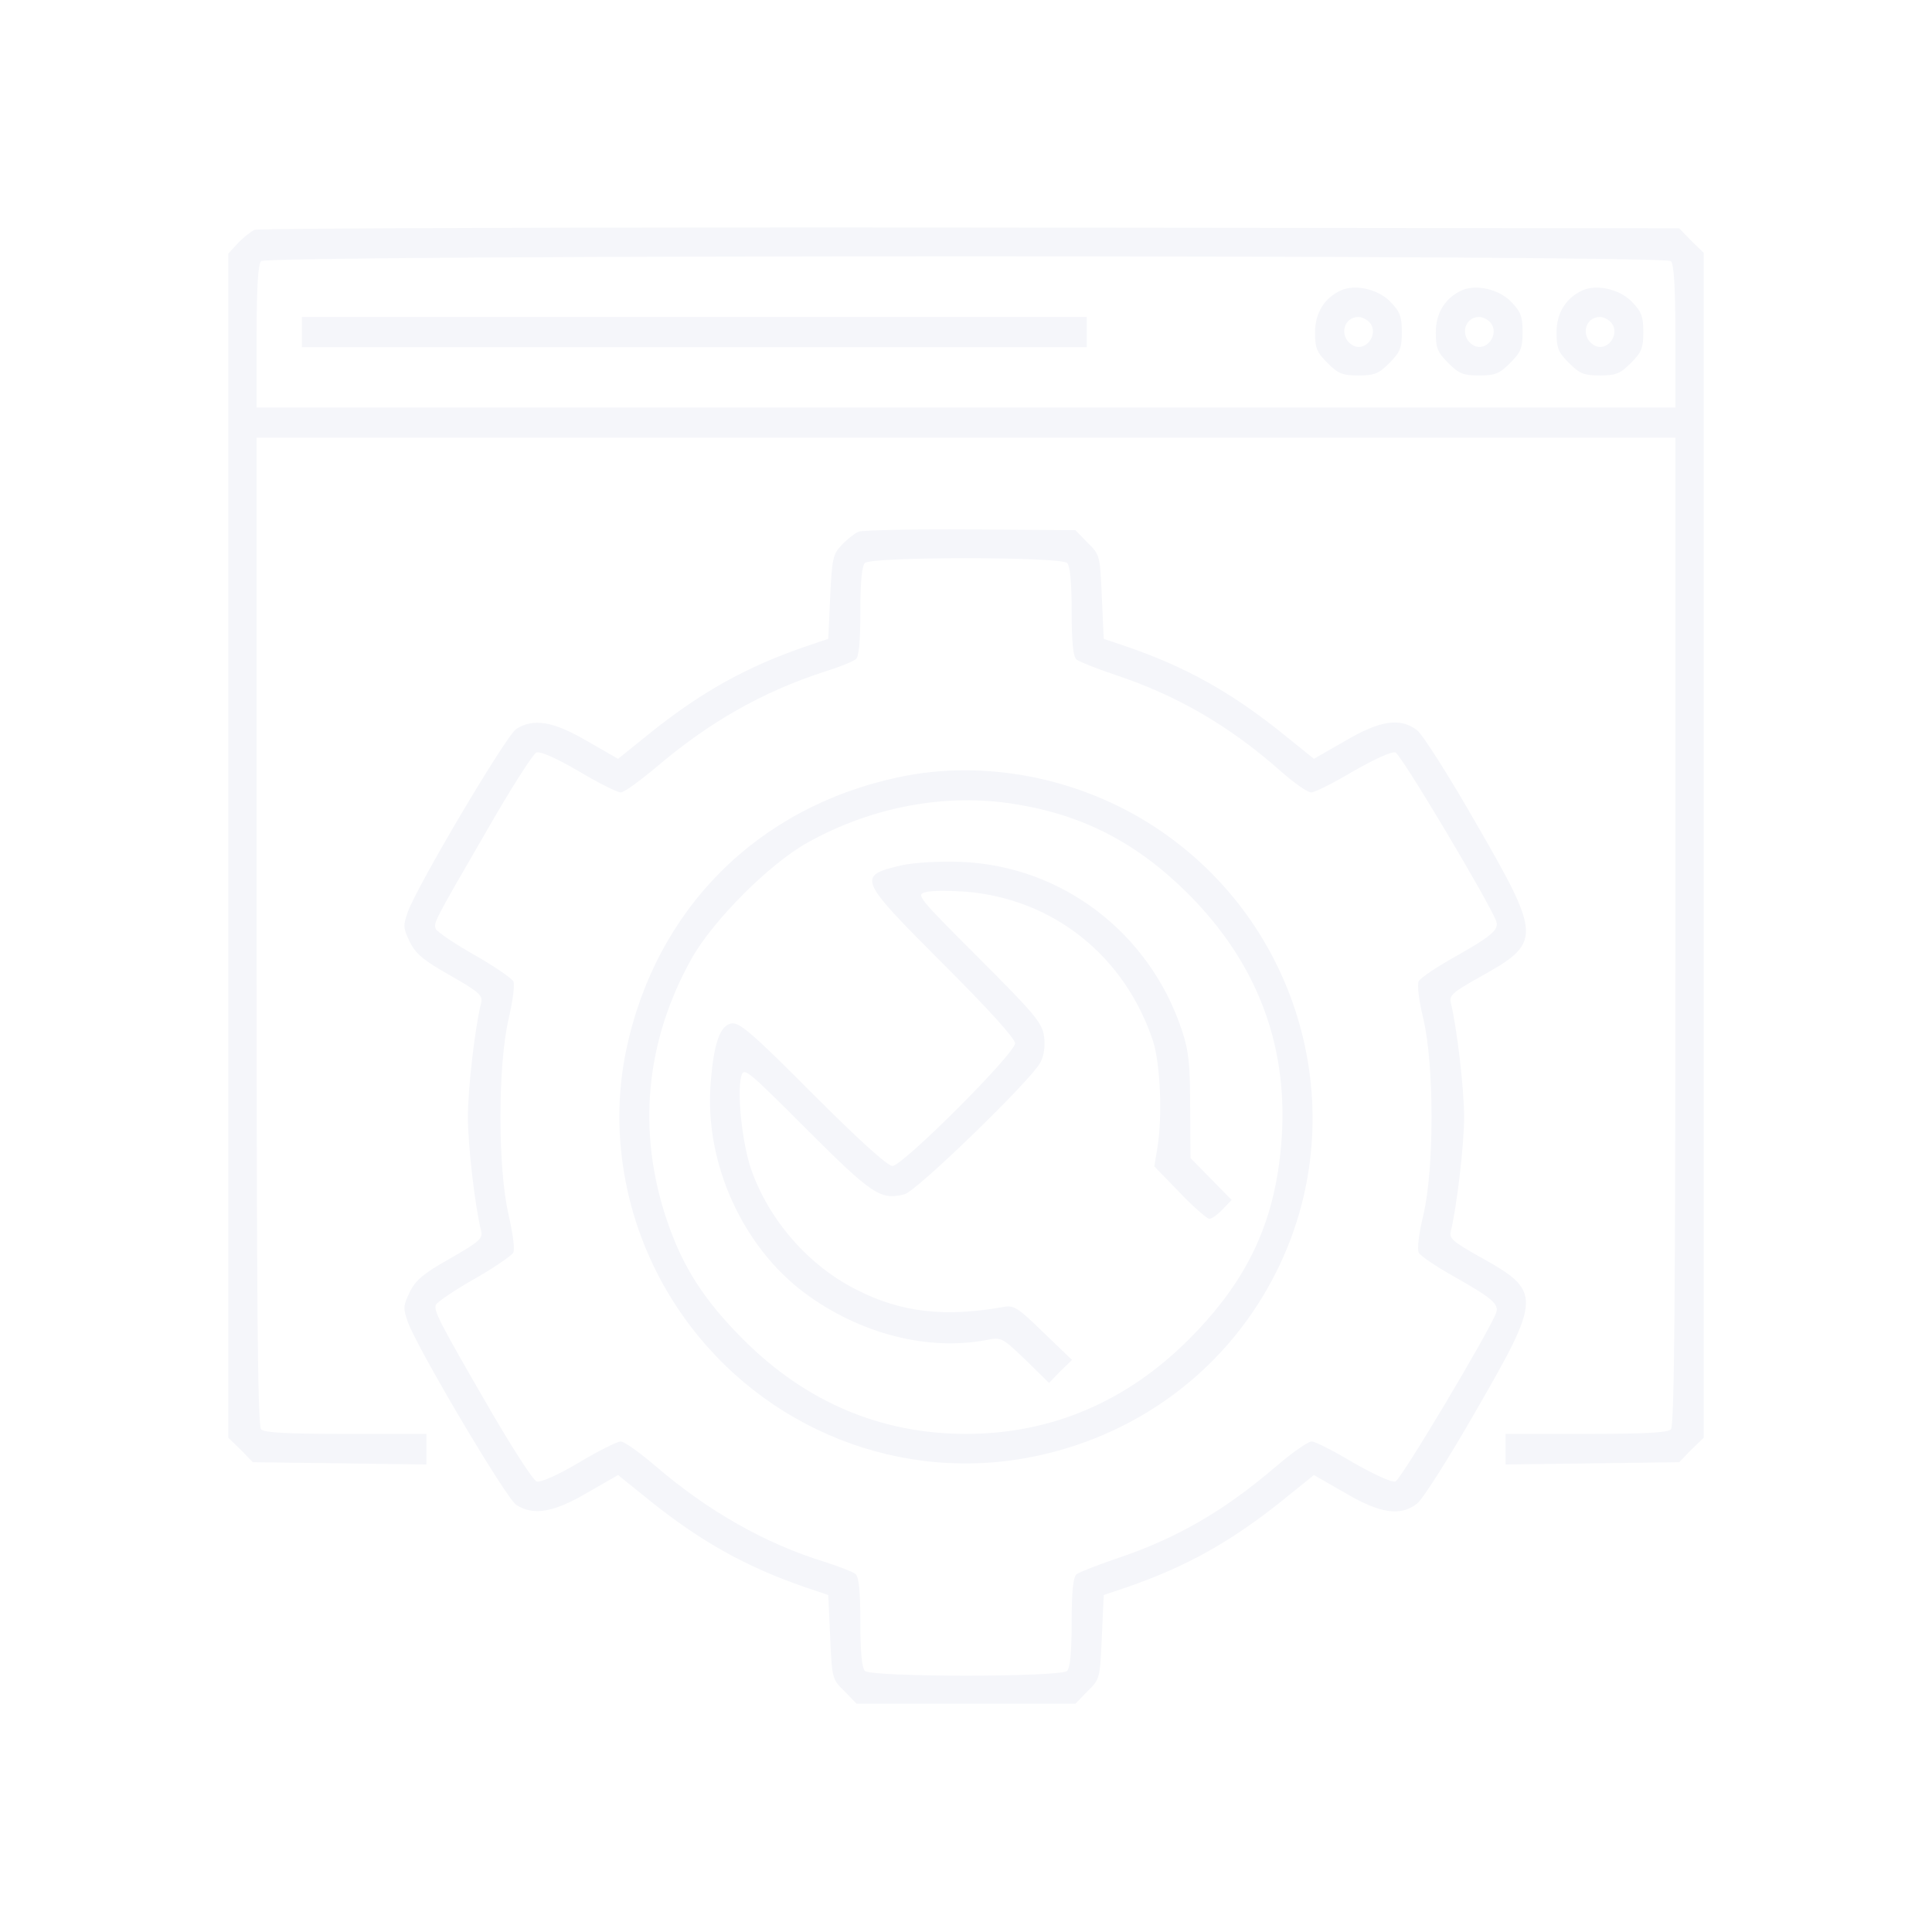
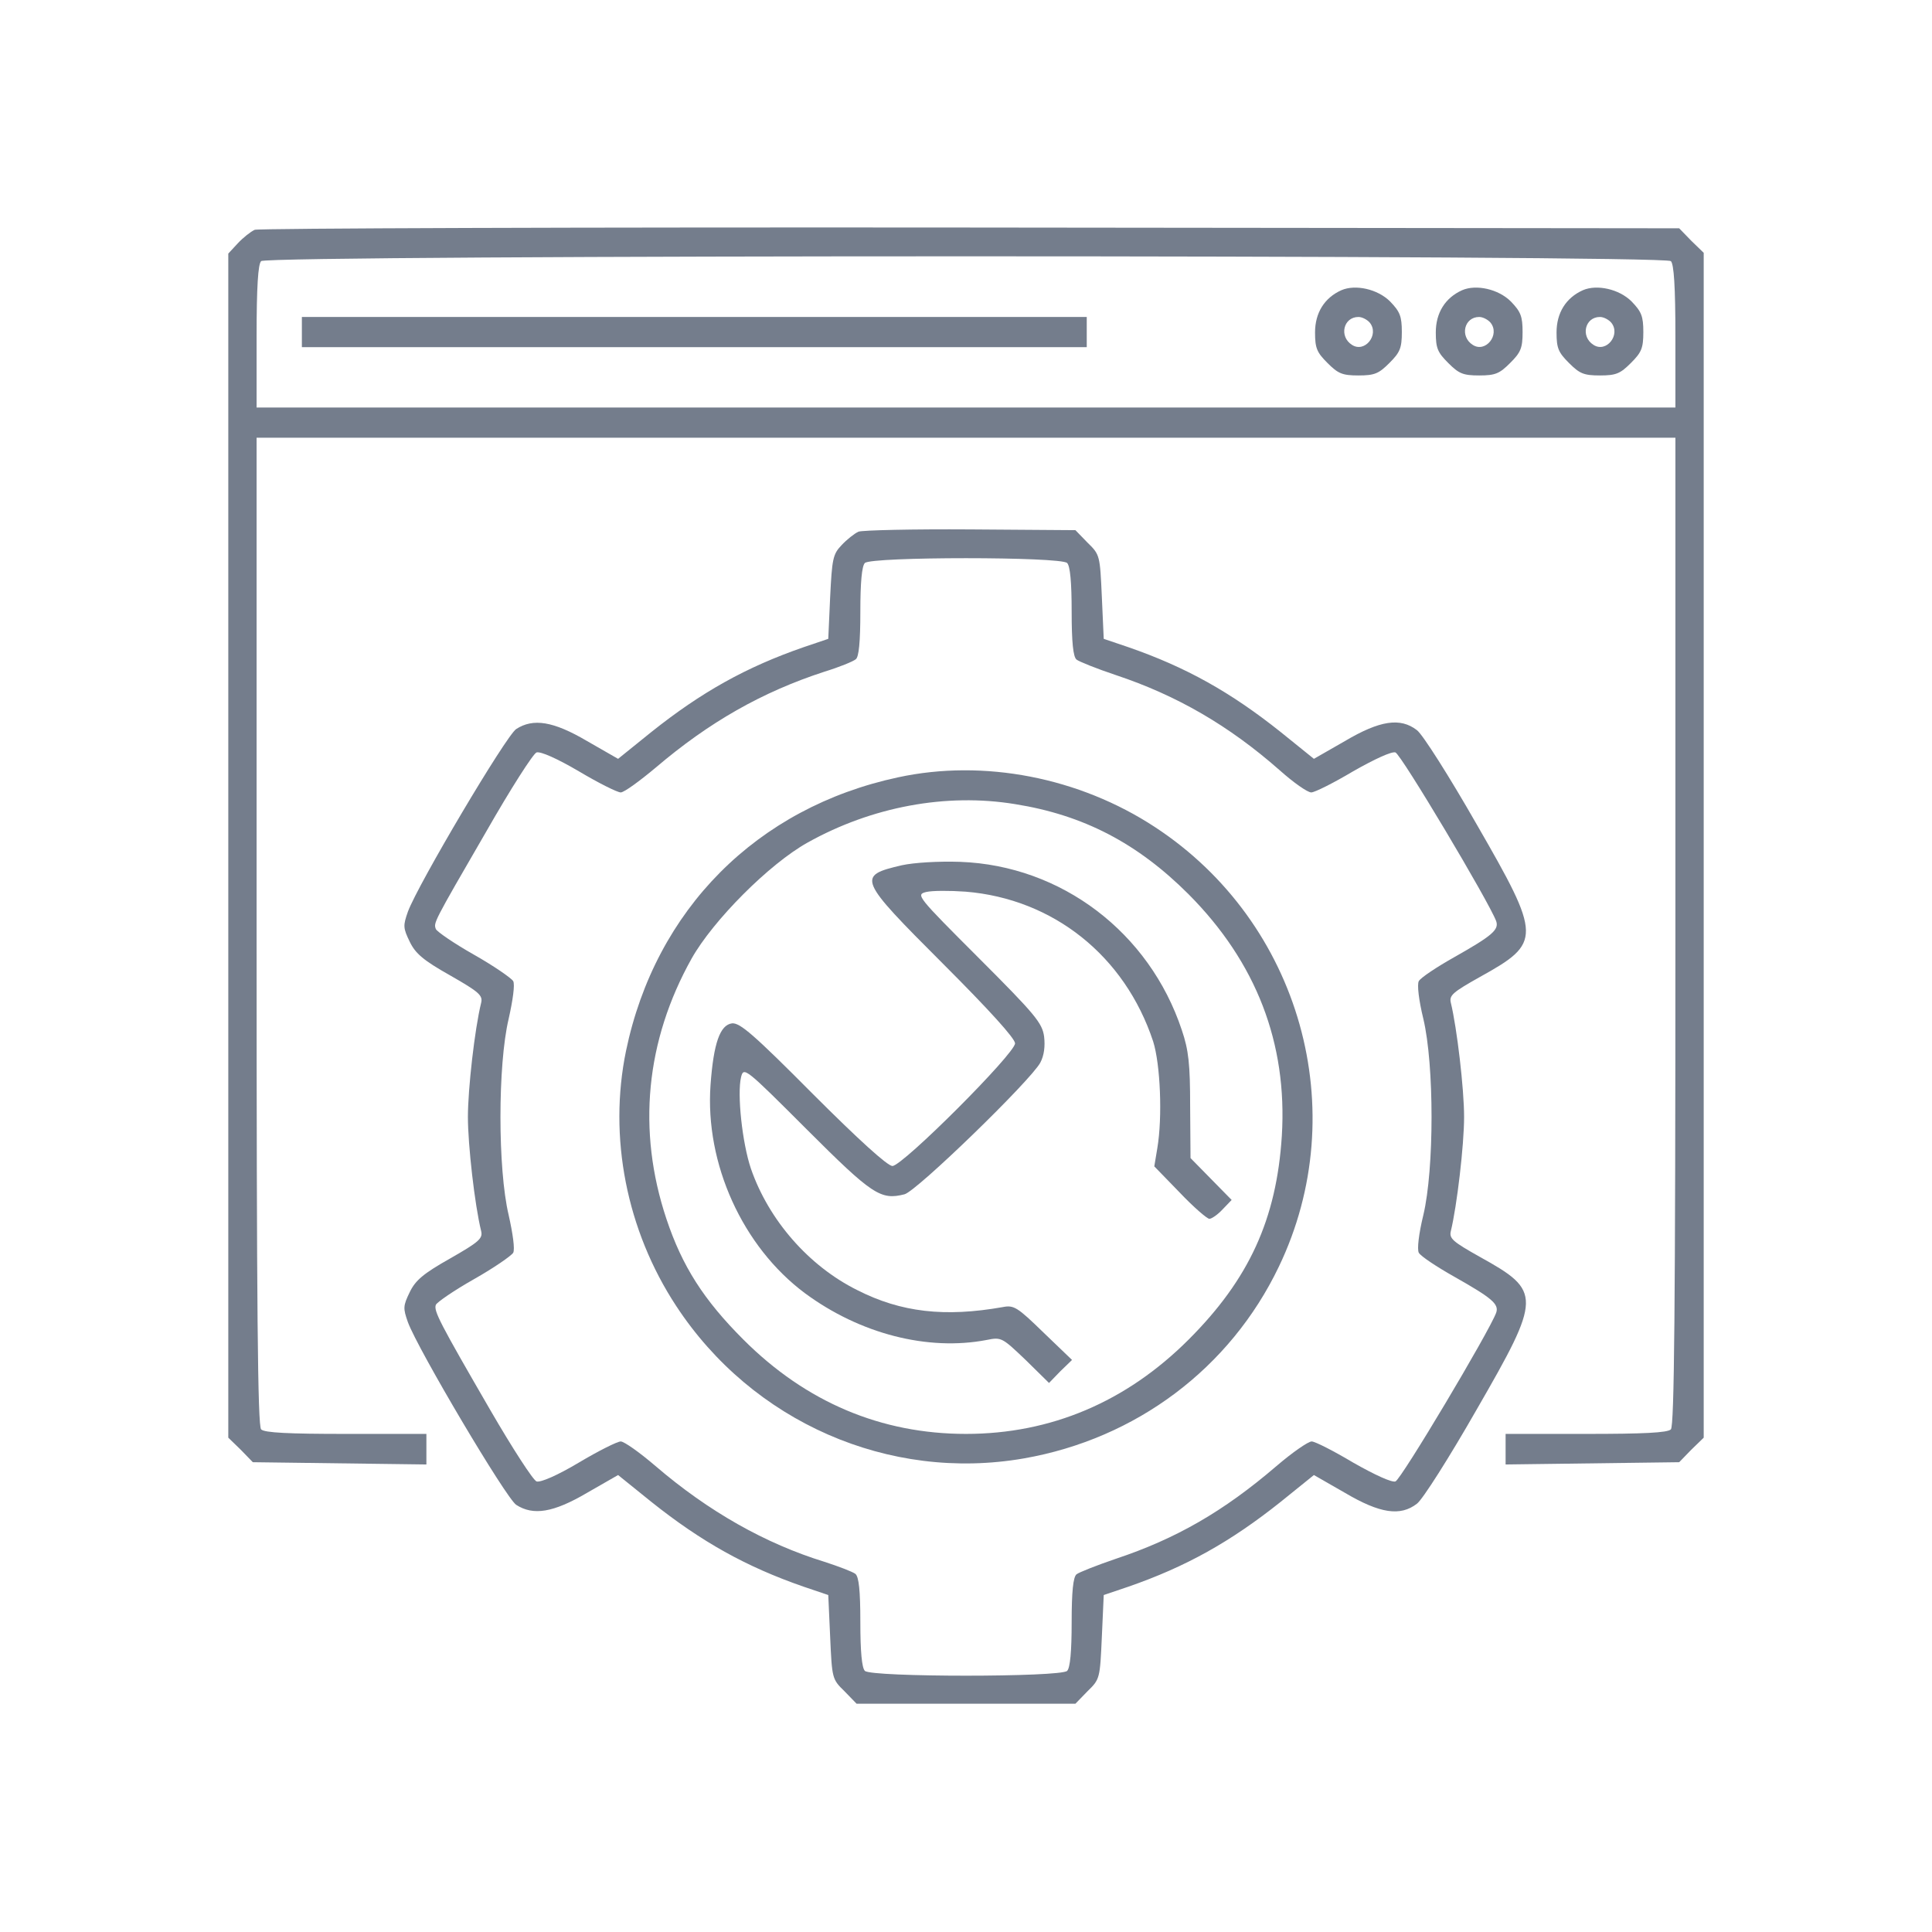
<svg xmlns="http://www.w3.org/2000/svg" version="1.0" width="512pt" height="512pt" viewBox="0 0 512 512" preserveAspectRatio="xMidYMid meet">
-   <g transform="translate(0,512) scale(0.1,-0.1)" fill="#f5f6fa" stroke="none">
+   <g transform="translate(0,512) scale(0.1,-0.1)" fill="#747d8c" stroke="none">
    <path d="M675 4511 c-11 -5 -31 -21 -45 -36 l-25 -27 0 -1569 0 -1569 33 -32 32 -33 230 -3 230 -3 0 40 0 41 -213 0 c-152 0 -216 3 -225 12 -9 9 -12 316 -12 1320 l0 1308 1880 0 1880 0 0 -1308 c0 -1004 -3 -1311 -12 -1320 -9 -9 -73 -12 -225 -12 l-213 0 0 -41 0 -40 230 3 230 3 32 33 33 32 0 1570 0 1570 -33 32 -32 33 -1878 2 c-1032 1 -1886 -2 -1897 -6z m3753 -83 c8 -8 12 -67 12 -200 l0 -188 -1880 0 -1880 0 0 188 c0 133 4 192 12 200 17 17 3719 17 3736 0z" />
    <path d="M3555 4351 c-45 -20 -70 -60 -70 -112 0 -42 5 -53 33 -81 28 -28 39 -33 82 -33 43 0 54 5 82 33 28 28 33 39 33 82 0 42 -5 54 -31 81 -33 33 -92 46 -129 30z m75 -86 c26 -32 -13 -81 -47 -59 -35 22 -23 74 17 74 10 0 23 -7 30 -15z" />
    <path d="M3875 4351 c-45 -20 -70 -60 -70 -112 0 -42 5 -53 33 -81 28 -28 39 -33 82 -33 43 0 54 5 82 33 28 28 33 39 33 82 0 42 -5 54 -31 81 -33 33 -92 46 -129 30z m75 -86 c26 -32 -13 -81 -47 -59 -35 22 -23 74 17 74 10 0 23 -7 30 -15z" />
    <path d="M4195 4351 c-45 -20 -70 -60 -70 -112 0 -42 5 -53 33 -81 28 -28 39 -33 82 -33 43 0 54 5 82 33 28 28 33 39 33 82 0 42 -5 54 -31 81 -33 33 -92 46 -129 30z m75 -86 c26 -32 -13 -81 -47 -59 -35 22 -23 74 17 74 10 0 23 -7 30 -15z" />
    <path d="M800 4240 l0 -40 1040 0 1040 0 0 40 0 40 -1040 0 -1040 0 0 -40z" />
    <path d="M2275 3711 c-11 -5 -31 -21 -45 -36 -23 -24 -25 -37 -30 -137 l-5 -111 -65 -22 c-153 -53 -271 -119 -404 -225 l-88 -71 -82 47 c-90 53 -143 61 -188 32 -27 -18 -260 -411 -287 -484 -13 -37 -13 -43 5 -80 15 -31 36 -49 107 -89 77 -44 87 -53 82 -73 -17 -69 -35 -228 -35 -302 0 -74 18 -233 35 -302 5 -20 -5 -29 -82 -73 -71 -40 -92 -58 -107 -89 -18 -37 -18 -43 -5 -80 27 -73 260 -466 287 -484 45 -29 98 -21 188 32 l82 47 88 -71 c133 -106 251 -172 404 -225 l65 -22 5 -111 c5 -110 5 -112 38 -144 l32 -33 290 0 290 0 32 33 c33 32 33 34 38 144 l5 111 65 22 c153 53 271 119 404 225 l88 71 82 -47 c93 -55 147 -63 191 -29 15 11 86 123 158 249 173 300 173 314 9 405 -73 41 -82 49 -77 69 16 66 35 227 35 302 0 75 -19 236 -35 302 -5 20 4 28 77 69 164 91 164 105 -9 405 -72 126 -143 238 -158 249 -44 34 -98 26 -191 -29 l-82 -47 -88 71 c-133 106 -251 172 -404 225 l-65 22 -5 111 c-5 110 -5 112 -38 144 l-32 33 -278 2 c-152 1 -286 -2 -297 -6z m553 -83 c8 -8 12 -51 12 -129 0 -81 4 -120 13 -127 6 -5 53 -24 104 -41 162 -54 300 -134 434 -252 37 -33 74 -59 84 -59 9 0 59 25 111 56 58 33 102 53 112 50 15 -5 248 -396 267 -447 8 -23 -11 -39 -110 -95 -48 -27 -90 -55 -95 -64 -5 -9 0 -51 12 -100 29 -122 29 -398 0 -520 -12 -49 -17 -91 -12 -100 5 -9 47 -37 95 -64 99 -56 118 -72 110 -95 -19 -51 -252 -442 -267 -447 -10 -3 -54 17 -112 50 -52 31 -101 56 -110 56 -9 0 -51 -29 -93 -65 -141 -121 -267 -193 -426 -246 -50 -17 -98 -36 -104 -41 -9 -7 -13 -46 -13 -127 0 -78 -4 -121 -12 -129 -17 -17 -519 -17 -536 0 -8 8 -12 51 -12 129 0 85 -4 120 -13 128 -8 6 -45 20 -82 32 -156 48 -307 133 -448 254 -42 36 -83 65 -92 65 -9 0 -59 -25 -111 -56 -57 -34 -101 -53 -112 -50 -9 3 -64 88 -122 188 -135 233 -151 264 -145 280 3 7 48 38 101 68 53 30 99 62 104 70 5 9 -1 51 -12 100 -29 122 -29 398 0 520 11 49 17 91 12 100 -5 8 -51 40 -104 70 -53 30 -98 61 -101 68 -6 17 -8 14 134 259 64 112 124 206 133 209 11 3 54 -16 112 -50 52 -31 102 -56 111 -56 9 0 50 30 93 66 141 120 281 200 447 254 39 12 76 27 83 33 8 6 12 45 12 126 0 78 4 121 12 129 17 17 519 17 536 0z" />
    <path d="M2380 3060 c-374 -80 -643 -350 -721 -725 -47 -228 1 -475 133 -676 202 -308 564 -466 921 -404 298 52 547 239 676 508 198 412 58 912 -328 1165 -201 132 -454 181 -681 132z m310 -71 c182 -29 325 -104 460 -239 179 -180 262 -394 247 -640 -14 -221 -87 -380 -247 -540 -165 -165 -365 -250 -590 -250 -225 0 -424 84 -590 250 -105 105 -162 194 -204 320 -78 234 -55 472 67 690 57 101 205 250 307 307 170 95 367 132 550 102z" />
    <path d="M2390 2827 c-120 -28 -117 -35 110 -262 121 -121 190 -197 190 -210 0 -27 -298 -325 -325 -325 -13 0 -90 70 -210 190 -157 158 -194 190 -215 188 -32 -4 -49 -53 -57 -163 -15 -209 85 -429 250 -552 146 -108 326 -154 482 -124 39 8 41 6 103 -53 l62 -61 30 31 31 30 -76 73 c-69 67 -78 73 -108 67 -153 -27 -269 -14 -385 45 -129 64 -235 186 -282 322 -23 68 -37 198 -26 243 7 27 11 24 174 -139 174 -174 196 -188 259 -172 32 8 335 302 360 349 10 19 13 43 10 69 -5 36 -23 58 -173 208 -164 164 -167 168 -140 175 16 4 63 4 105 1 232 -19 422 -170 497 -397 19 -60 25 -200 11 -283 l-8 -48 67 -69 c37 -39 73 -70 79 -70 6 0 22 11 35 25 l24 25 -55 56 -54 55 -1 137 c0 112 -4 149 -22 202 -86 259 -319 436 -587 446 -58 2 -123 -2 -155 -9z" />
  </g>
</svg>
